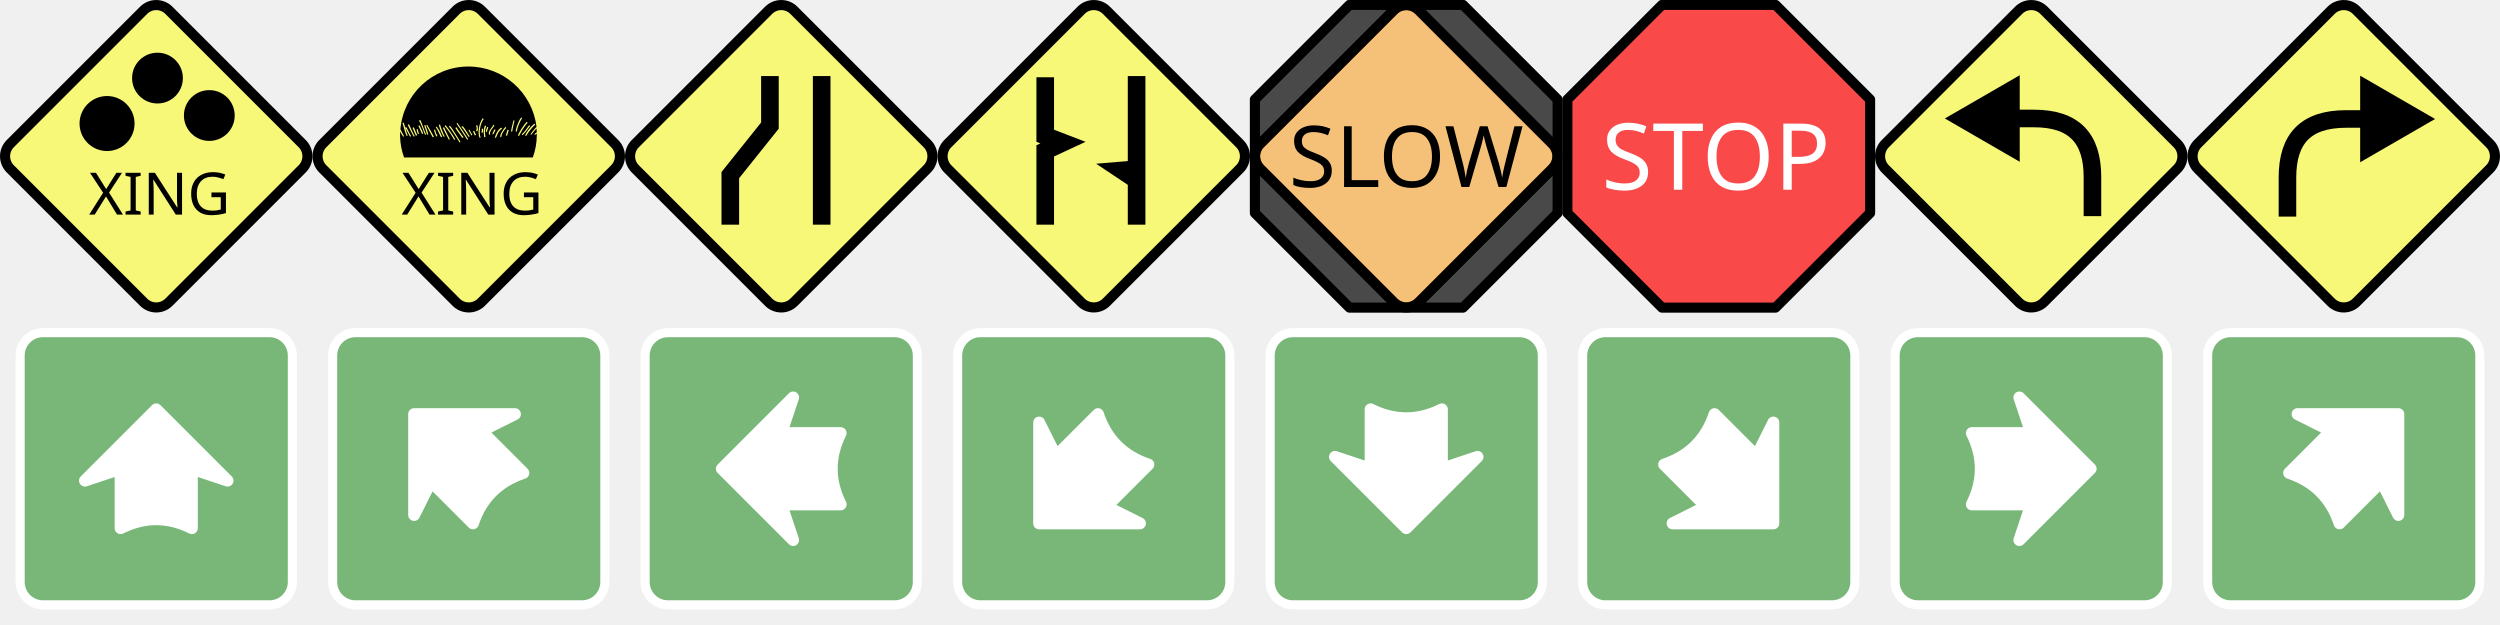
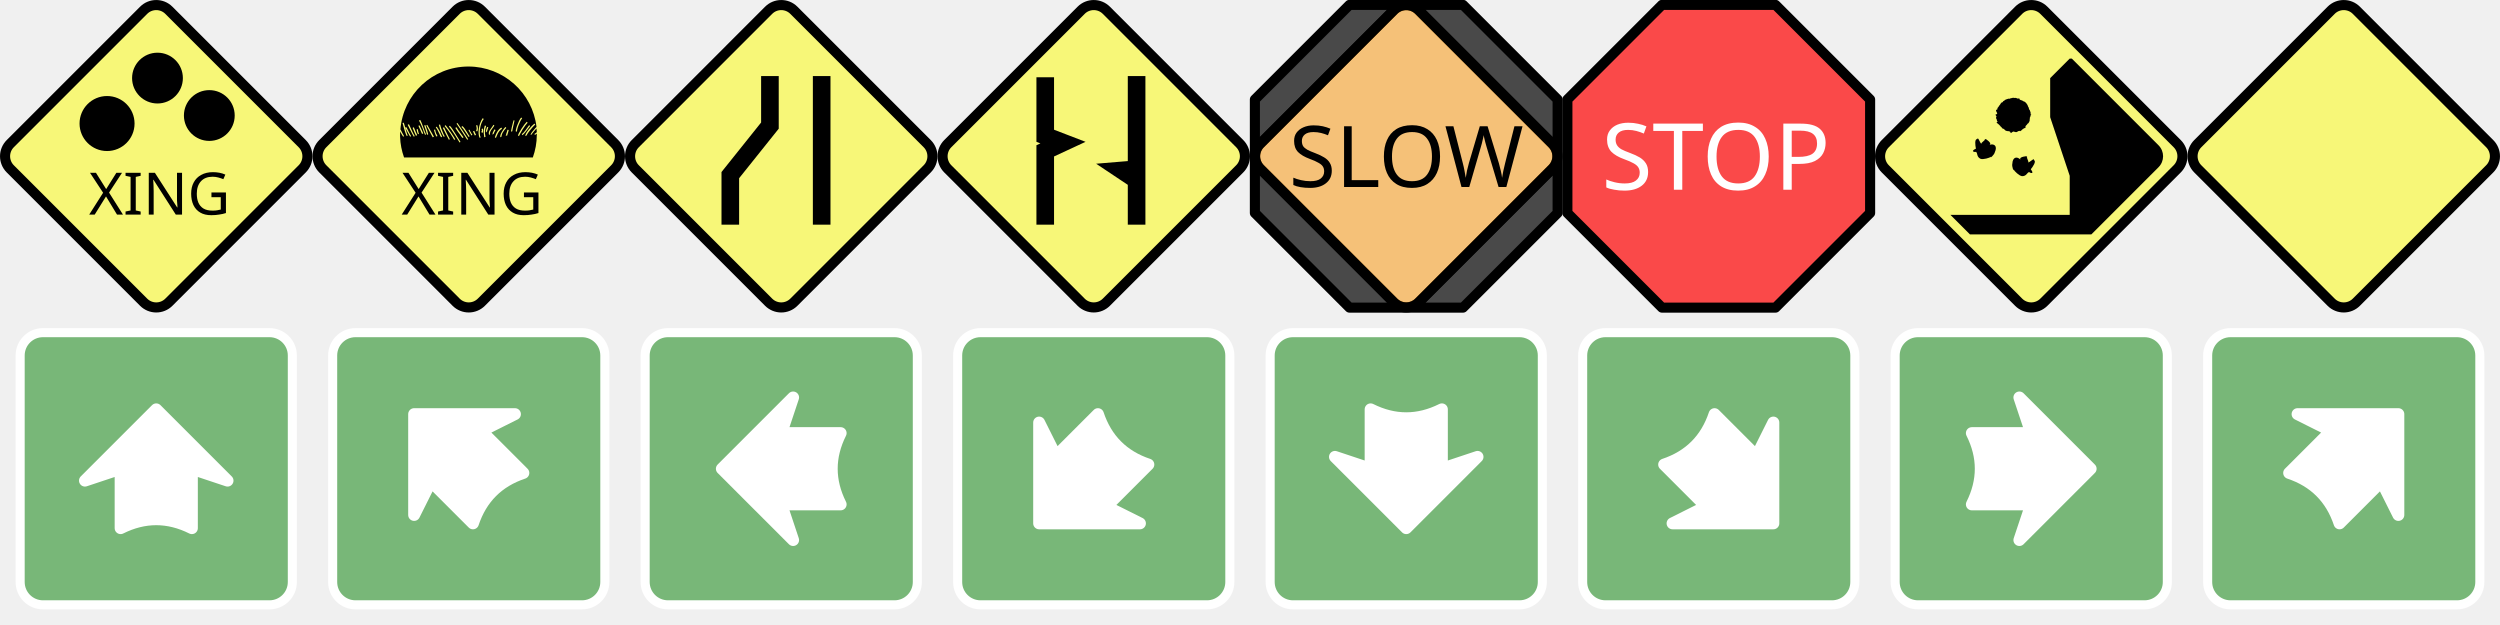
<svg xmlns="http://www.w3.org/2000/svg" width="256" height="64" id="svg3272" version="1.0">
  <defs id="defs3274">
    <marker orient="auto" refY="0" refX="0" id="TriangleOutM" style="overflow:visible">
      <path id="path7391" d="M 5.77,0 L -2.88,5 L -2.88,-5 L 5.77,0 z" style="fill-rule:evenodd;stroke:#000000;stroke-width:1pt;marker-start:none" transform="scale(0.4,0.4)" />
    </marker>
    <marker orient="auto" refY="0" refX="0" id="TriangleOutS" style="overflow:visible">
      <path id="path7394" d="M 5.77,0 L -2.88,5 L -2.88,-5 L 5.77,0 z" style="fill-rule:evenodd;stroke:#000000;stroke-width:1pt;marker-start:none" transform="scale(0.2,0.2)" />
    </marker>
  </defs>
  <g id="layer1">
    <path style="fill:#000000;fill-opacity:0.694;fill-rule:evenodd;stroke:#000000;stroke-width:1.033;stroke-linecap:butt;stroke-linejoin:round;stroke-miterlimit:4;stroke-dasharray:none;stroke-opacity:1;-inkscape-font-specification:Lucida Grande;font-family:Lucida Grande;font-weight:normal;font-style:normal;font-stretch:normal;font-variant:normal;font-size:6px;text-anchor:start;text-align:start;writing-mode:lr;line-height:125%" d="M 138.188,0.5 L 128.5,10.188 L 128.5,21.812 L 138.188,31.5 L 149.812,31.5 L 159.5,21.812 L 159.5,10.188 L 149.812,0.5 L 138.188,0.5 z M 144,0.531 C 144.466,0.531 144.924,0.705 145.281,1.062 L 158.938,14.719 C 159.652,15.433 159.652,16.567 158.938,17.281 L 145.281,30.938 C 144.567,31.652 143.433,31.652 142.719,30.938 L 129.062,17.281 C 128.348,16.567 128.348,15.433 129.062,14.719 L 142.719,1.062 C 143.076,0.705 143.534,0.531 144,0.531 z" id="path4267" />
    <rect style="opacity:1;fill:#ffff00;fill-opacity:0.498;stroke:#000000;stroke-width:1.033;stroke-linecap:round;stroke-linejoin:round;stroke-miterlimit:4;stroke-dasharray:none;stroke-dashoffset:0;stroke-opacity:1;display:inline;-inkscape-font-specification:Lucida Grande;font-family:Lucida Grande;font-weight:normal;font-style:normal;font-stretch:normal;font-variant:normal;font-size:6px;text-anchor:start;text-align:start;writing-mode:lr;line-height:125%" id="sign" width="22.963" height="22.963" x="11.146" y="-11.481" ry="1.824" transform="matrix(0.7071068,0.7071068,-0.7071068,0.7071068,0,0)" />
    <rect transform="matrix(0.7071068,0.7071068,-0.7071068,0.7071068,0,0)" ry="1.824" y="-34.109" x="33.773" height="22.963" width="22.963" id="rect3286" style="opacity:1;fill:#ffff00;fill-opacity:0.498;stroke:#000000;stroke-width:1.033;stroke-linecap:round;stroke-linejoin:round;stroke-miterlimit:4;stroke-dasharray:none;stroke-dashoffset:0;stroke-opacity:1;display:inline;-inkscape-font-specification:Lucida Grande;font-family:Lucida Grande;font-weight:normal;font-style:normal;font-stretch:normal;font-variant:normal;font-size:6px;text-anchor:start;text-align:start;writing-mode:lr;line-height:125%" />
    <rect style="opacity:1;fill:#ffff00;fill-opacity:0.498;stroke:#000000;stroke-width:1.033;stroke-linecap:round;stroke-linejoin:round;stroke-miterlimit:4;stroke-dasharray:none;stroke-dashoffset:0;stroke-opacity:1;display:inline;-inkscape-font-specification:Lucida Grande;font-family:Lucida Grande;font-weight:normal;font-style:normal;font-stretch:normal;font-variant:normal;font-size:6px;text-anchor:start;text-align:start;writing-mode:lr;line-height:125%" id="rect3288" width="22.963" height="22.963" x="56.401" y="-56.736" ry="1.824" transform="matrix(0.7071068,0.7071068,-0.7071068,0.7071068,0,0)" />
    <rect transform="matrix(0.7071068,0.7071068,-0.7071068,0.7071068,0,0)" ry="1.824" y="-79.364" x="79.028" height="22.963" width="22.963" id="rect3290" style="opacity:1;fill:#ffff00;fill-opacity:0.498;stroke:#000000;stroke-width:1.033;stroke-linecap:round;stroke-linejoin:round;stroke-miterlimit:4;stroke-dasharray:none;stroke-dashoffset:0;stroke-opacity:1;display:inline;-inkscape-font-specification:Lucida Grande;font-family:Lucida Grande;font-weight:normal;font-style:normal;font-stretch:normal;font-variant:normal;font-size:6px;text-anchor:start;text-align:start;writing-mode:lr;line-height:125%" />
    <rect style="opacity:1;fill:#fc9300;fill-opacity:0.498;stroke:#000000;stroke-width:1.033;stroke-linecap:round;stroke-linejoin:round;stroke-miterlimit:4;stroke-dasharray:none;stroke-dashoffset:0;stroke-opacity:1;display:inline;-inkscape-font-specification:Lucida Grande;font-family:Lucida Grande;font-weight:normal;font-style:normal;font-stretch:normal;font-variant:normal;font-size:6px;text-anchor:start;text-align:start;writing-mode:lr;line-height:125%" id="rect3292" width="22.963" height="22.963" x="101.656" y="-101.991" ry="1.824" transform="matrix(0.7071068,0.7071068,-0.7071068,0.7071068,0,0)" />
    <rect style="opacity:1;fill:#ffff00;fill-opacity:0.498;stroke:#000000;stroke-width:1.033;stroke-linecap:round;stroke-linejoin:round;stroke-miterlimit:4;stroke-dasharray:none;stroke-dashoffset:0;stroke-opacity:1;display:inline;-inkscape-font-specification:Lucida Grande;font-family:Lucida Grande;font-weight:normal;font-style:normal;font-stretch:normal;font-variant:normal;font-size:6px;text-anchor:start;text-align:start;writing-mode:lr;line-height:125%" id="rect3296" width="22.963" height="22.963" x="146.911" y="-147.246" ry="1.824" transform="matrix(0.7071068,0.7071068,-0.7071068,0.7071068,0,0)" />
    <rect transform="matrix(0.7071068,0.7071068,-0.7071068,0.7071068,0,0)" ry="1.824" y="-169.873" x="169.538" height="22.963" width="22.963" id="rect3298" style="opacity:1;fill:#ffff00;fill-opacity:0.498;stroke:#000000;stroke-width:1.033;stroke-linecap:round;stroke-linejoin:round;stroke-miterlimit:4;stroke-dasharray:none;stroke-dashoffset:0;stroke-opacity:1;display:inline;-inkscape-font-specification:Lucida Grande;font-family:Lucida Grande;font-weight:normal;font-style:normal;font-stretch:normal;font-variant:normal;font-size:6px;text-anchor:start;text-align:start;writing-mode:lr;line-height:125%" />
    <path style="fill:#000000;fill-opacity:1;stroke:none;stroke-width:0.3;stroke-linecap:round;stroke-linejoin:round;stroke-miterlimit:3.3;stroke-dasharray:none;stroke-opacity:1;-inkscape-font-specification:Lucida Grande;font-family:Lucida Grande;font-weight:normal;font-style:normal;font-stretch:normal;font-variant:normal;font-size:6px;text-anchor:start;text-align:start;writing-mode:lr;line-height:125%" id="path3300" d="M 23.235,-6.825 A 2.816,2.816 0 1 1 17.602,-6.825 A 2.816,2.816 0 1 1 23.235,-6.825 z" transform="translate(-9.456493,19.47473)" />
    <path transform="matrix(0.9233119,0,0,0.9233119,-2.726943,14.29794)" d="M 23.235,-6.825 A 2.816,2.816 0 1 1 17.602,-6.825 A 2.816,2.816 0 1 1 23.235,-6.825 z" id="path4072" style="fill:#000000;fill-opacity:1;stroke:none;stroke-width:0.3;stroke-linecap:round;stroke-linejoin:round;stroke-miterlimit:3.3;stroke-dasharray:none;stroke-opacity:1;-inkscape-font-specification:Lucida Grande;font-family:Lucida Grande;font-weight:normal;font-style:normal;font-stretch:normal;font-variant:normal;font-size:6.498px;text-anchor:start;text-align:start;writing-mode:lr;line-height:125%" />
    <path transform="matrix(0.923312,0,0,0.923312,2.58075,18.13066)" d="M 23.235,-6.825 A 2.816,2.816 0 1 1 17.602,-6.825 A 2.816,2.816 0 1 1 23.235,-6.825 z" id="path4076" style="fill:#000000;fill-opacity:1;stroke:none;stroke-width:0.3;stroke-linecap:round;stroke-linejoin:round;stroke-miterlimit:3.3;stroke-dasharray:none;stroke-opacity:1;-inkscape-font-specification:Lucida Grande;font-family:Lucida Grande;font-weight:normal;font-style:normal;font-stretch:normal;font-variant:normal;font-size:6.498px;text-anchor:start;text-align:start;writing-mode:lr;line-height:125%" />
    <text xml:space="preserve" style="font-size:6px;font-style:normal;font-variant:normal;font-weight:normal;font-stretch:normal;text-align:start;line-height:125%;writing-mode:lr-tb;text-anchor:start;fill:#000000;fill-opacity:1;stroke:none;stroke-width:1px;stroke-linecap:butt;stroke-linejoin:miter;stroke-opacity:1;font-family:Lucida Grande;-inkscape-font-specification:Lucida Grande" x="9.105" y="21.971" id="text4078">
      <tspan id="tspan4080" x="9.105" y="21.971">XING</tspan>
    </text>
    <text id="text4082" y="21.971" x="41.105" style="font-size:6px;font-style:normal;font-variant:normal;font-weight:normal;font-stretch:normal;text-align:start;line-height:125%;writing-mode:lr-tb;text-anchor:start;fill:#000000;fill-opacity:1;stroke:none;stroke-width:1px;stroke-linecap:butt;stroke-linejoin:miter;stroke-opacity:1;font-family:Lucida Grande;-inkscape-font-specification:Lucida Grande" xml:space="preserve">
      <tspan y="21.971" x="41.105" id="tspan4084">XING</tspan>
    </text>
    <path id="path4180" style="fill:none;fill-rule:evenodd;stroke:#000000;stroke-width:1.804;stroke-linecap:butt;stroke-linejoin:miter;stroke-miterlimit:4;stroke-dasharray:none;stroke-opacity:1;-inkscape-font-specification:Lucida Grande;font-family:Lucida Grande;font-weight:normal;font-style:normal;font-stretch:normal;font-variant:normal;font-size:6px;text-anchor:start;text-align:start;writing-mode:lr;line-height:125%" d="M 74.783,23.005 L 74.783,17.933 L 78.84,12.861 L 78.84,7.789 M 84.139,23.005 L 84.139,7.789" />
    <path d="M 107.032,23.005 L 107.032,15.446 L 108.85,14.602 L 107.032,13.903 L 107.032,7.914 M 116.388,23.005 L 116.388,18.444 L 114.895,17.449 L 116.388,17.325 L 116.388,7.789" style="fill:none;fill-rule:evenodd;stroke:#000000;stroke-width:1.804;stroke-linecap:butt;stroke-linejoin:miter;stroke-miterlimit:4;stroke-dasharray:none;stroke-opacity:1;-inkscape-font-specification:Lucida Grande;font-family:Lucida Grande;font-weight:normal;font-style:normal;font-stretch:normal;font-variant:normal;font-size:6px;text-anchor:start;text-align:start;writing-mode:lr;line-height:125%" id="path4191" />
    <path style="fill:#000000;fill-opacity:1;stroke:none;stroke-width:0.7;stroke-linecap:round;stroke-linejoin:round;stroke-miterlimit:4;stroke-dasharray:none;stroke-opacity:1;-inkscape-font-specification:Lucida Grande;font-family:Lucida Grande;font-weight:normal;font-style:normal;font-stretch:normal;font-variant:normal;font-size:6px;text-anchor:start;text-align:start;writing-mode:lr;line-height:125%" d="M 47.969 6.812 C 44.283 6.812 41.272 9.664 41 13.281 L 41.031 13.281 C 41.144 13.507 41.245 13.721 41.375 13.938 L 41.281 14 C 41.178 13.827 41.063 13.651 40.969 13.469 C 40.963 13.583 40.969 13.697 40.969 13.812 C 40.969 13.877 40.967 13.936 40.969 14 C 40.99 14.745 41.138 15.454 41.375 16.125 L 54.562 16.125 C 54.82 15.396 54.969 14.629 54.969 13.812 C 54.969 13.771 54.969 13.729 54.969 13.688 C 54.937 13.712 54.9 13.732 54.875 13.75 C 54.83 13.782 54.808 13.82 54.75 13.812 L 54.75 13.688 C 54.758 13.689 54.78 13.679 54.812 13.656 C 54.845 13.633 54.898 13.605 54.938 13.562 C 54.947 13.552 54.959 13.543 54.969 13.531 C 54.964 13.406 54.949 13.28 54.938 13.156 C 54.925 13.169 54.918 13.174 54.906 13.188 C 54.772 13.332 54.647 13.484 54.562 13.594 C 54.52 13.649 54.487 13.685 54.469 13.719 C 54.464 13.727 54.471 13.744 54.469 13.75 L 54.344 13.812 C 54.326 13.783 54.338 13.772 54.344 13.75 C 54.349 13.728 54.363 13.71 54.375 13.688 C 54.399 13.643 54.424 13.589 54.469 13.531 C 54.558 13.415 54.677 13.271 54.812 13.125 C 54.861 13.073 54.889 13.052 54.938 13 C 54.536 9.516 51.56 6.813 47.969 6.812 z M 53.375 12.031 L 53.469 12.125 C 53.359 12.235 53.207 12.547 53.094 12.844 C 53.037 12.992 52.995 13.137 52.969 13.25 C 52.955 13.307 52.94 13.371 52.938 13.406 C 52.935 13.442 52.942 13.446 52.938 13.438 L 52.844 13.5 C 52.819 13.459 52.809 13.421 52.812 13.375 C 52.816 13.329 52.83 13.279 52.844 13.219 C 52.872 13.097 52.911 12.965 52.969 12.812 C 53.085 12.507 53.228 12.178 53.375 12.031 z M 49.438 12.094 L 49.531 12.188 C 49.327 12.46 49.206 12.828 49.156 13.188 C 49.107 13.547 49.122 13.901 49.219 14.062 L 49.125 14.125 C 48.998 13.913 48.98 13.565 49.031 13.188 C 49.083 12.81 49.214 12.391 49.438 12.094 z M 43.031 12.281 C 43.16 12.507 43.269 12.839 43.375 13.125 C 43.481 13.411 43.575 13.667 43.625 13.75 L 43.531 13.812 C 43.461 13.696 43.387 13.441 43.281 13.156 C 43.176 12.872 43.027 12.555 42.906 12.344 L 43.031 12.281 z M 52.594 12.312 L 52.688 12.344 C 52.642 12.525 52.582 12.791 52.531 13.031 C 52.506 13.151 52.484 13.264 52.469 13.344 C 52.461 13.384 52.472 13.415 52.469 13.438 C 52.467 13.434 52.437 13.437 52.438 13.438 L 52.344 13.5 C 52.344 13.499 52.344 13.472 52.344 13.469 C 52.345 13.46 52.342 13.45 52.344 13.438 C 52.348 13.413 52.336 13.384 52.344 13.344 C 52.359 13.262 52.381 13.152 52.406 13.031 C 52.457 12.79 52.548 12.497 52.594 12.312 z M 53.938 12.469 L 54.031 12.562 C 53.916 12.678 53.688 12.979 53.5 13.281 C 53.406 13.432 53.305 13.606 53.25 13.719 C 53.222 13.775 53.198 13.81 53.188 13.844 C 53.182 13.861 53.188 13.868 53.188 13.875 L 53.062 13.938 C 53.047 13.911 53.06 13.895 53.062 13.875 C 53.065 13.855 53.055 13.835 53.062 13.812 C 53.077 13.768 53.096 13.716 53.125 13.656 C 53.184 13.537 53.28 13.372 53.375 13.219 C 53.566 12.912 53.8 12.606 53.938 12.469 z M 41.344 12.562 C 41.386 12.711 41.448 12.882 41.5 13.062 L 41.625 13.031 C 41.75 13.323 42.004 13.762 42.094 13.938 L 42 14 C 41.919 13.841 41.633 13.372 41.5 13.062 C 41.526 13.151 41.537 13.228 41.562 13.312 C 41.641 13.57 41.713 13.813 41.75 13.875 L 41.656 13.938 C 41.596 13.837 41.516 13.635 41.438 13.375 C 41.359 13.115 41.282 12.815 41.219 12.594 L 41.344 12.562 z M 46.844 12.594 C 47.201 13.094 47.729 13.903 47.938 14.25 L 47.844 14.312 C 47.64 13.973 47.104 13.153 46.75 12.656 L 46.844 12.594 z M 54.719 12.656 L 54.812 12.75 C 54.698 12.842 54.453 13.114 54.25 13.375 C 54.148 13.506 54.06 13.619 54 13.719 C 53.97 13.769 53.949 13.814 53.938 13.844 C 53.926 13.874 53.919 13.896 53.906 13.875 L 53.812 13.938 C 53.782 13.887 53.797 13.855 53.812 13.812 C 53.828 13.77 53.843 13.71 53.875 13.656 C 53.94 13.549 54.021 13.414 54.125 13.281 C 54.332 13.015 54.579 12.768 54.719 12.656 z M 41.875 12.719 C 42.079 13.127 42.239 13.555 42.469 13.938 L 42.375 14 C 42.139 13.606 41.951 13.184 41.75 12.781 L 41.875 12.719 z M 45.062 12.75 C 45.105 12.963 45.212 13.238 45.312 13.469 C 45.363 13.584 45.393 13.701 45.438 13.781 C 45.482 13.861 45.522 13.93 45.531 13.938 L 45.469 14.031 C 45.421 13.994 45.391 13.929 45.344 13.844 C 45.296 13.759 45.239 13.65 45.188 13.531 C 45.085 13.294 44.983 13.009 44.938 12.781 L 45.062 12.75 z M 43.75 12.781 C 43.966 13.16 44.356 13.864 44.438 14 L 44.312 14.062 C 44.22 13.908 43.87 13.218 43.656 12.844 L 43.75 12.781 z M 50.531 12.781 L 50.625 12.844 C 50.539 13.015 50.387 13.184 50.281 13.344 C 50.229 13.424 50.204 13.494 50.188 13.562 C 50.171 13.631 50.151 13.689 50.188 13.75 L 50.094 13.812 C 50.04 13.722 50.041 13.624 50.062 13.531 C 50.084 13.439 50.131 13.367 50.188 13.281 C 50.301 13.109 50.459 12.926 50.531 12.781 z M 43.562 12.812 C 43.602 12.969 43.684 13.181 43.75 13.375 C 43.783 13.472 43.794 13.552 43.812 13.625 C 43.822 13.662 43.841 13.689 43.844 13.719 C 43.846 13.748 43.836 13.778 43.812 13.812 L 43.719 13.75 C 43.717 13.732 43.696 13.689 43.688 13.656 C 43.671 13.591 43.658 13.502 43.625 13.406 C 43.56 13.215 43.48 13.013 43.438 12.844 L 43.562 12.812 z M 45.625 12.812 C 45.8 13.025 46.026 13.342 46.219 13.625 C 46.412 13.908 46.572 14.176 46.625 14.281 L 46.5 14.312 C 46.457 14.228 46.317 13.969 46.125 13.688 C 45.933 13.406 45.701 13.113 45.531 12.906 L 45.625 12.812 z M 48.875 12.812 C 48.916 12.936 48.942 13.074 48.938 13.188 C 48.933 13.301 48.918 13.405 48.844 13.469 L 48.75 13.375 C 48.78 13.349 48.809 13.251 48.812 13.156 C 48.816 13.061 48.787 12.953 48.75 12.844 L 48.875 12.812 z M 54.188 12.812 L 54.281 12.906 C 54.155 13.064 54.012 13.259 53.875 13.438 C 53.738 13.616 53.607 13.776 53.469 13.844 L 53.438 13.719 C 53.529 13.674 53.647 13.55 53.781 13.375 C 53.915 13.2 54.057 12.976 54.188 12.812 z M 42.969 12.844 L 43.344 13.656 L 43.219 13.719 L 42.844 12.875 L 42.969 12.844 z M 49.656 12.844 L 49.781 12.906 C 49.711 13.082 49.663 13.313 49.656 13.531 C 49.653 13.641 49.678 13.762 49.688 13.844 C 49.697 13.925 49.708 13.982 49.719 14 L 49.594 14.062 C 49.562 14.009 49.573 13.934 49.562 13.844 C 49.552 13.754 49.528 13.646 49.531 13.531 C 49.539 13.302 49.577 13.043 49.656 12.844 z M 46.062 12.875 C 46.256 13.069 46.477 13.445 46.688 13.781 C 46.898 14.118 47.088 14.418 47.156 14.531 L 47.062 14.594 C 46.992 14.476 46.803 14.178 46.594 13.844 C 46.385 13.51 46.144 13.144 45.969 12.969 L 46.062 12.875 z M 47.344 12.906 C 47.515 13.049 47.647 13.259 47.781 13.469 C 47.848 13.574 47.916 13.699 47.969 13.781 C 48.021 13.863 48.068 13.912 48.094 13.938 L 48 14.031 C 47.956 13.988 47.929 13.928 47.875 13.844 C 47.821 13.76 47.754 13.666 47.688 13.562 C 47.555 13.355 47.398 13.124 47.25 13 L 47.344 12.906 z M 44.719 12.969 C 44.848 13.141 44.989 13.378 45.094 13.594 C 45.146 13.701 45.186 13.802 45.219 13.875 C 45.235 13.911 45.24 13.947 45.25 13.969 C 45.255 13.979 45.278 13.994 45.281 14 L 45.156 14.062 C 45.151 14.053 45.159 14.038 45.156 14.031 C 45.146 14.009 45.11 13.974 45.094 13.938 C 45.061 13.865 45.02 13.762 44.969 13.656 C 44.866 13.444 44.743 13.189 44.625 13.031 L 44.719 12.969 z M 49.875 13 L 50 13.031 C 49.965 13.118 49.93 13.242 49.906 13.344 C 49.894 13.395 49.879 13.438 49.875 13.469 C 49.871 13.466 49.844 13.469 49.844 13.469 L 49.781 13.562 C 49.781 13.561 49.752 13.537 49.75 13.531 C 49.747 13.52 49.75 13.508 49.75 13.5 C 49.749 13.483 49.748 13.488 49.75 13.469 C 49.755 13.43 49.769 13.366 49.781 13.312 C 49.807 13.205 49.836 13.097 49.875 13 z M 51.75 13 L 51.844 13.094 C 51.744 13.193 51.573 13.403 51.469 13.594 C 51.417 13.689 51.397 13.769 51.375 13.844 C 51.353 13.919 51.338 13.99 51.344 14 L 51.25 14.062 C 51.208 13.992 51.224 13.901 51.25 13.812 C 51.276 13.724 51.32 13.632 51.375 13.531 C 51.485 13.33 51.634 13.116 51.75 13 z M 42.375 13.031 C 42.467 13.286 42.668 13.728 42.719 13.844 L 42.594 13.906 C 42.545 13.794 42.346 13.359 42.25 13.094 L 42.375 13.031 z M 45.469 13.031 C 45.664 13.422 45.946 14.055 46.062 14.25 L 45.969 14.312 C 45.839 14.096 45.537 13.481 45.344 13.094 L 45.469 13.031 z M 46.75 13.031 C 46.833 13.196 46.977 13.399 47.125 13.594 C 47.273 13.788 47.415 13.973 47.469 14.062 L 47.344 14.125 C 47.305 14.06 47.181 13.884 47.031 13.688 C 46.881 13.491 46.716 13.276 46.625 13.094 L 46.75 13.031 z M 51.344 13.062 L 51.406 13.188 C 51.232 13.275 51.072 13.482 50.969 13.688 C 50.917 13.79 50.867 13.894 50.844 13.969 C 50.832 14.006 50.816 14.041 50.812 14.062 L 50.688 14.125 C 50.673 14.101 50.687 14.076 50.688 14.062 C 50.688 14.049 50.685 14.046 50.688 14.031 C 50.693 14.001 50.706 13.979 50.719 13.938 C 50.745 13.855 50.789 13.734 50.844 13.625 C 50.954 13.407 51.124 13.172 51.344 13.062 z M 49.438 13.156 C 49.529 13.339 49.478 13.537 49.375 13.625 L 49.281 13.5 C 49.334 13.455 49.385 13.364 49.312 13.219 L 49.438 13.156 z M 42.781 13.219 C 42.825 13.393 42.833 13.565 42.906 13.688 L 42.812 13.75 C 42.714 13.586 42.694 13.4 42.656 13.25 L 42.781 13.219 z M 50.625 13.25 L 50.75 13.312 C 50.7 13.413 50.629 13.508 50.594 13.594 C 50.576 13.637 50.57 13.695 50.562 13.719 C 50.563 13.72 50.531 13.687 50.531 13.688 L 50.469 13.781 C 50.468 13.781 50.438 13.782 50.438 13.781 C 50.437 13.781 50.439 13.754 50.438 13.75 C 50.436 13.738 50.437 13.726 50.438 13.719 C 50.439 13.703 50.433 13.704 50.438 13.688 C 50.447 13.655 50.45 13.608 50.469 13.562 C 50.506 13.472 50.574 13.353 50.625 13.25 z M 44.438 13.281 L 44.562 13.281 C 44.588 13.408 44.608 13.536 44.656 13.656 C 44.68 13.716 44.727 13.776 44.75 13.812 C 44.773 13.849 44.784 13.876 44.781 13.875 L 44.75 14 C 44.697 13.982 44.655 13.922 44.625 13.875 C 44.595 13.828 44.589 13.783 44.562 13.719 C 44.51 13.589 44.464 13.416 44.438 13.281 z M 48.062 13.281 C 48.217 13.59 48.354 13.777 48.375 13.812 L 48.281 13.875 C 48.267 13.852 48.126 13.626 47.969 13.312 L 48.062 13.281 z M 51.969 13.281 L 52.094 13.312 C 52.061 13.477 52.007 13.637 51.969 13.75 C 51.95 13.807 51.95 13.842 51.938 13.875 C 51.934 13.883 51.909 13.869 51.906 13.875 L 51.781 13.906 C 51.781 13.906 51.781 13.875 51.781 13.875 C 51.785 13.867 51.807 13.859 51.812 13.844 C 51.824 13.812 51.825 13.743 51.844 13.688 C 51.881 13.577 51.937 13.438 51.969 13.281 z M 48.562 13.406 C 48.626 13.553 48.676 13.69 48.75 13.812 L 48.625 13.875 C 48.54 13.733 48.496 13.574 48.438 13.438 L 48.562 13.406 z " id="path4243" />
    <text xml:space="preserve" style="font-size:6px;font-style:normal;font-weight:normal;fill:#000000;fill-opacity:1;stroke:none;stroke-width:1px;stroke-linecap:butt;stroke-linejoin:miter;stroke-opacity:1;font-family:Lucida Grande;-inkscape-font-specification:Lucida Grande;font-stretch:normal;font-variant:normal;text-anchor:start;text-align:start;writing-mode:lr;line-height:125%" x="126.207" y="58.465" id="text4272">
      <tspan id="tspan4274" x="126.207" y="58.465" />
    </text>
    <text xml:space="preserve" style="font-size:8.72px;font-style:normal;font-variant:normal;font-weight:normal;font-stretch:normal;text-align:start;line-height:125%;writing-mode:lr-tb;text-anchor:start;fill:#000000;fill-opacity:1;stroke:none;stroke-width:1px;stroke-linecap:butt;stroke-linejoin:miter;stroke-opacity:1;font-family:Lucida Grande;-inkscape-font-specification:Lucida Grande" x="132" y="19.151" id="text4276">
      <tspan id="tspan4278" x="132" y="19.151">SLOW</tspan>
    </text>
    <path id="path4280" d="M 170.188,0.5 L 160.5,10.188 L 160.5,21.812 L 170.188,31.5 L 181.812,31.5 L 191.5,21.812 L 191.5,10.188 L 181.812,0.5 L 170.188,0.5 z" style="fill:#ff0000;fill-opacity:0.694;fill-rule:evenodd;stroke:#000000;stroke-width:1.033;stroke-linecap:butt;stroke-linejoin:round;stroke-miterlimit:4;stroke-dasharray:none;stroke-opacity:1;-inkscape-font-specification:Lucida Grande;font-family:Lucida Grande;font-weight:normal;font-style:normal;font-stretch:normal;font-variant:normal;font-size:6px;text-anchor:start;text-align:start;writing-mode:lr;line-height:125%" />
    <text id="text4282" y="19.426" x="164" style="font-size:9.481px;font-style:normal;font-variant:normal;font-weight:normal;font-stretch:normal;text-align:start;line-height:125%;writing-mode:lr-tb;text-anchor:start;fill:#ffffff;fill-opacity:1;stroke:none;stroke-width:1px;stroke-linecap:butt;stroke-linejoin:miter;stroke-opacity:1;font-family:Lucida Grande;-inkscape-font-specification:Lucida Grande" xml:space="preserve">
      <tspan y="19.426" x="164" id="tspan4284">STOP</tspan>
    </text>
    <text xml:space="preserve" style="font-size:6px;font-style:normal;font-variant:normal;font-weight:normal;font-stretch:normal;text-align:start;line-height:125%;writing-mode:lr;text-anchor:start;fill:#000000;fill-opacity:1;stroke:none;stroke-width:1px;stroke-linecap:butt;stroke-linejoin:miter;stroke-opacity:1;font-family:Lucida Grande;-inkscape-font-specification:Lucida Grande" x="41.759" y="76.685" id="text4316">
      <tspan id="tspan4318" x="41.759" y="76.685" />
    </text>
-     <path style="fill:none;fill-rule:evenodd;stroke:#000000;stroke-width:1.8;stroke-linecap:butt;stroke-linejoin:miter;marker-end:url(#TriangleOutM);stroke-miterlimit:4;stroke-dasharray:none;stroke-opacity:1;-inkscape-font-specification:Lucida Grande;font-family:Lucida Grande;font-weight:normal;font-style:normal;font-stretch:normal;font-variant:normal;font-size:6px;text-anchor:start;text-align:start;writing-mode:lr;line-height:125%" d="M 214.266,22.133 L 214.266,18.133 C 214.266,14.143 212.389,12.133 208.266,12.133 L 204.266,12.133" id="path7240" />
-     <path id="path9060" d="M 234.235,22.183 L 234.235,18.183 C 234.235,14.193 236.112,12.183 240.235,12.183 L 244.235,12.183" style="fill:none;fill-rule:evenodd;stroke:#000000;stroke-width:1.8;stroke-linecap:butt;stroke-linejoin:miter;marker-end:url(#TriangleOutM);stroke-miterlimit:4;stroke-dasharray:none;stroke-opacity:1;-inkscape-font-specification:Lucida Grande;font-family:Lucida Grande;font-weight:normal;font-style:normal;font-stretch:normal;font-variant:normal;font-size:6px;text-anchor:start;text-align:start;writing-mode:lr;line-height:125%" />
    <rect style="font-size:6px;font-style:normal;font-variant:normal;font-weight:normal;font-stretch:normal;text-align:start;line-height:125%;writing-mode:lr-tb;text-anchor:start;fill:#008000;fill-opacity:0.498;fill-rule:evenodd;stroke:#ffffff;stroke-width:0.929;stroke-linecap:round;stroke-miterlimit:4;stroke-dasharray:none;stroke-opacity:0.996;font-family:Lucida Grande;-inkscape-font-specification:Lucida Grande" id="rect8561" width="27.871" height="27.871" x="2.064" y="34.064" ry="2.336" />
    <path style="font-size:6px;font-style:normal;font-variant:normal;font-weight:normal;font-stretch:normal;text-align:start;line-height:125%;writing-mode:lr-tb;text-anchor:start;fill:#ffffff;fill-opacity:1;fill-rule:evenodd;stroke:#ffffff;stroke-width:1.217;stroke-linecap:round;stroke-linejoin:round;stroke-miterlimit:4;stroke-dasharray:none;stroke-opacity:1;font-family:Lucida Grande;-inkscape-font-specification:Lucida Grande" d="M 12.35,48 L 12.35,54.084 C 14.783,52.867 17.217,52.867 19.65,54.084 L 19.65,48 L 23.301,49.217 L 16,41.916 L 8.699,49.217 L 12.35,48 z" id="path9084" />
    <rect ry="2.336" y="34.064" x="34.064" height="27.871" width="27.871" id="rect9090" style="font-size:6px;font-style:normal;font-variant:normal;font-weight:normal;font-stretch:normal;text-align:start;line-height:125%;writing-mode:lr-tb;text-anchor:start;fill:#008000;fill-opacity:0.498;fill-rule:evenodd;stroke:#ffffff;stroke-width:0.929;stroke-linecap:round;stroke-miterlimit:4;stroke-dasharray:none;stroke-opacity:0.996;font-family:Lucida Grande;-inkscape-font-specification:Lucida Grande" />
    <rect style="font-size:6px;font-style:normal;font-variant:normal;font-weight:normal;font-stretch:normal;text-align:start;line-height:125%;writing-mode:lr-tb;text-anchor:start;fill:#008000;fill-opacity:0.498;fill-rule:evenodd;stroke:#ffffff;stroke-width:0.929;stroke-linecap:round;stroke-miterlimit:4;stroke-dasharray:none;stroke-opacity:0.996;font-family:Lucida Grande;-inkscape-font-specification:Lucida Grande" id="rect9098" width="27.871" height="27.871" x="66.064" y="34.064" ry="2.336" />
    <rect ry="2.336" y="34.064" x="98.064" height="27.871" width="27.871" id="rect9106" style="font-size:6px;font-style:normal;font-variant:normal;font-weight:normal;font-stretch:normal;text-align:start;line-height:125%;writing-mode:lr-tb;text-anchor:start;fill:#008000;fill-opacity:0.498;fill-rule:evenodd;stroke:#ffffff;stroke-width:0.929;stroke-linecap:round;stroke-miterlimit:4;stroke-dasharray:none;stroke-opacity:0.996;font-family:Lucida Grande;-inkscape-font-specification:Lucida Grande" />
    <rect ry="2.336" y="34.064" x="130.064" height="27.871" width="27.871" id="rect9114" style="font-size:6px;font-style:normal;font-variant:normal;font-weight:normal;font-stretch:normal;text-align:start;line-height:125%;writing-mode:lr-tb;text-anchor:start;fill:#008000;fill-opacity:0.498;fill-rule:evenodd;stroke:#ffffff;stroke-width:0.929;stroke-linecap:round;stroke-miterlimit:4;stroke-dasharray:none;stroke-opacity:0.996;font-family:Lucida Grande;-inkscape-font-specification:Lucida Grande" />
    <rect style="font-size:6px;font-style:normal;font-variant:normal;font-weight:normal;font-stretch:normal;text-align:start;line-height:125%;writing-mode:lr-tb;text-anchor:start;fill:#008000;fill-opacity:0.498;fill-rule:evenodd;stroke:#ffffff;stroke-width:0.929;stroke-linecap:round;stroke-miterlimit:4;stroke-dasharray:none;stroke-opacity:0.996;font-family:Lucida Grande;-inkscape-font-specification:Lucida Grande" id="rect9446" width="27.871" height="27.871" x="162.064" y="34.064" ry="2.336" />
    <rect ry="2.336" y="34.064" x="194.064" height="27.871" width="27.871" id="rect9454" style="font-size:6px;font-style:normal;font-variant:normal;font-weight:normal;font-stretch:normal;text-align:start;line-height:125%;writing-mode:lr-tb;text-anchor:start;fill:#008000;fill-opacity:0.498;fill-rule:evenodd;stroke:#ffffff;stroke-width:0.929;stroke-linecap:round;stroke-miterlimit:4;stroke-dasharray:none;stroke-opacity:0.996;font-family:Lucida Grande;-inkscape-font-specification:Lucida Grande" />
    <rect style="font-size:6px;font-style:normal;font-variant:normal;font-weight:normal;font-stretch:normal;text-align:start;line-height:125%;writing-mode:lr-tb;text-anchor:start;fill:#008000;fill-opacity:0.498;fill-rule:evenodd;stroke:#ffffff;stroke-width:0.929;stroke-linecap:round;stroke-miterlimit:4;stroke-dasharray:none;stroke-opacity:0.996;font-family:Lucida Grande;-inkscape-font-specification:Lucida Grande" id="rect9462" width="27.871" height="27.871" x="226.064" y="34.064" ry="2.336" />
    <path id="path13025" d="M 44.128,49.291 L 48.43,53.593 C 49.291,51.011 51.011,49.291 53.593,48.43 L 49.291,44.128 L 52.732,42.407 L 42.407,42.407 L 42.407,52.732 L 44.128,49.291 z" style="font-size:6px;font-style:normal;font-variant:normal;font-weight:normal;font-stretch:normal;text-align:start;line-height:125%;writing-mode:lr-tb;text-anchor:start;fill:#ffffff;fill-opacity:1;fill-rule:evenodd;stroke:#ffffff;stroke-width:1.217;stroke-linecap:round;stroke-linejoin:round;stroke-miterlimit:4;stroke-dasharray:none;stroke-opacity:1;font-family:Lucida Grande;-inkscape-font-specification:Lucida Grande" />
    <path id="path13027" d="M 80,51.65 L 86.084,51.65 C 84.867,49.217 84.867,46.783 86.084,44.35 L 80,44.35 L 81.217,40.699 L 73.916,48 L 81.217,55.301 L 80,51.65 z" style="font-size:6px;font-style:normal;font-variant:normal;font-weight:normal;font-stretch:normal;text-align:start;line-height:125%;writing-mode:lr-tb;text-anchor:start;fill:#ffffff;fill-opacity:1;fill-rule:evenodd;stroke:#ffffff;stroke-width:1.217;stroke-linecap:round;stroke-linejoin:round;stroke-miterlimit:4;stroke-dasharray:none;stroke-opacity:1;font-family:Lucida Grande;-inkscape-font-specification:Lucida Grande" />
    <path style="font-size:6px;font-style:normal;font-variant:normal;font-weight:normal;font-stretch:normal;text-align:start;line-height:125%;writing-mode:lr-tb;text-anchor:start;fill:#ffffff;fill-opacity:1;fill-rule:evenodd;stroke:#ffffff;stroke-width:1.217;stroke-linecap:round;stroke-linejoin:round;stroke-miterlimit:4;stroke-dasharray:none;stroke-opacity:1;font-family:Lucida Grande;-inkscape-font-specification:Lucida Grande" d="M 113.291,51.872 L 117.593,47.57 C 115.011,46.709 113.291,44.989 112.43,42.407 L 108.128,46.709 L 106.407,43.268 L 106.407,53.593 L 116.732,53.593 L 113.291,51.872 z" id="path13029" />
    <rect style="fill:#002255;fill-opacity:1;fill-rule:evenodd;stroke:none;stroke-width:2;stroke-linecap:round;stroke-linejoin:round;stroke-miterlimit:4;stroke-dasharray:none;stroke-opacity:0.996" id="rect13031" width="0" height="2" x="122" y="82" ry="0" />
    <path id="path13041" d="M 147.65,48 L 147.65,41.916 C 145.217,43.133 142.783,43.133 140.35,41.916 L 140.35,48 L 136.699,46.783 L 144,54.084 L 151.301,46.783 L 147.65,48 z" style="font-size:6px;font-style:normal;font-variant:normal;font-weight:normal;font-stretch:normal;text-align:start;line-height:125%;writing-mode:lr-tb;text-anchor:start;fill:#ffffff;fill-opacity:1;fill-rule:evenodd;stroke:#ffffff;stroke-width:1.217;stroke-linecap:round;stroke-linejoin:round;stroke-miterlimit:4;stroke-dasharray:none;stroke-opacity:1;font-family:Lucida Grande;-inkscape-font-specification:Lucida Grande" />
    <path style="font-size:6px;font-style:normal;font-variant:normal;font-weight:normal;font-stretch:normal;text-align:start;line-height:125%;writing-mode:lr-tb;text-anchor:start;fill:#ffffff;fill-opacity:1;fill-rule:evenodd;stroke:#ffffff;stroke-width:1.217;stroke-linecap:round;stroke-linejoin:round;stroke-miterlimit:4;stroke-dasharray:none;stroke-opacity:1;font-family:Lucida Grande;-inkscape-font-specification:Lucida Grande" d="M 179.872,46.709 L 175.57,42.407 C 174.709,44.989 172.989,46.709 170.407,47.57 L 174.709,51.872 L 171.268,53.593 L 181.593,53.593 L 181.593,43.268 L 179.872,46.709 z" id="path13043" />
    <path style="font-size:6px;font-style:normal;font-variant:normal;font-weight:normal;font-stretch:normal;text-align:start;line-height:125%;writing-mode:lr-tb;text-anchor:start;fill:#ffffff;fill-opacity:1;fill-rule:evenodd;stroke:#ffffff;stroke-width:1.217;stroke-linecap:round;stroke-linejoin:round;stroke-miterlimit:4;stroke-dasharray:none;stroke-opacity:1;font-family:Lucida Grande;-inkscape-font-specification:Lucida Grande" d="M 208,44.35 L 201.916,44.35 C 203.133,46.783 203.133,49.217 201.916,51.65 L 208,51.65 L 206.783,55.301 L 214.084,48 L 206.783,40.699 L 208,44.35 z" id="path13045" />
    <path id="path13047" d="M 238.709,44.128 L 234.407,48.43 C 236.989,49.291 238.709,51.011 239.57,53.593 L 243.872,49.291 L 245.593,52.732 L 245.593,42.407 L 235.268,42.407 L 238.709,44.128 z" style="font-size:6px;font-style:normal;font-variant:normal;font-weight:normal;font-stretch:normal;text-align:start;line-height:125%;writing-mode:lr-tb;text-anchor:start;fill:#ffffff;fill-opacity:1;fill-rule:evenodd;stroke:#ffffff;stroke-width:1.217;stroke-linecap:round;stroke-linejoin:round;stroke-miterlimit:4;stroke-dasharray:none;stroke-opacity:1;font-family:Lucida Grande;-inkscape-font-specification:Lucida Grande" />
+     <path style="fill:#000000;fill-rule:evenodd;stroke:none;stroke-width:1px;stroke-linecap:butt;stroke-linejoin:miter;stroke-opacity:1" d="M 211.938 6 L 209.938 8 L 209.938 12 L 211.125 15.562 L 211.938 18 L 211.938 19.688 L 211.938 22 L 199.719 22 L 201.719 24 L 214.156 24 L 221.031 17.125 C 221.656 16.5 221.656 15.5 221.031 14.875 L 212.156 6 L 211.938 6 z " id="path8477" />
+     <path style="fill:#000000;fill-opacity:1;stroke:none;stroke-width:15;stroke-miterlimit:4;stroke-opacity:1" d="M 207.912,11.775 C 207.987,11.8 207.929,11.841 207.878,12.012 C 207.82,12.104 207.867,12.08 207.858,12.168 C 207.818,12.194 207.865,12.365 207.816,12.418 C 207.791,12.501 207.746,12.538 207.714,12.603 C 207.671,12.661 207.634,12.632 207.604,12.697 C 207.607,12.737 207.403,12.895 207.411,12.934 C 207.382,12.982 207.466,13.031 207.387,13.096 C 207.327,13.126 207.255,13.113 207.156,13.215 C 207.075,13.226 206.938,13.442 206.91,13.4 C 206.817,13.494 206.849,13.378 206.778,13.401 C 206.73,13.403 206.675,13.443 206.617,13.448 C 206.628,13.501 206.439,13.555 206.374,13.52 C 206.213,13.497 206.255,13.47 206.182,13.467 C 206.111,13.467 205.937,13.617 205.928,13.626 C 205.861,13.646 205.893,13.439 205.742,13.453 C 205.683,13.473 205.718,13.395 205.585,13.431 C 205.505,13.42 205.427,13.394 205.361,13.366 C 205.26,13.267 205.232,13.234 205.168,13.195 C 205.088,13.178 204.983,13.127 204.984,13.075 C 204.945,12.953 204.83,13.003 204.858,12.93 C 204.767,12.821 204.745,12.832 204.705,12.775 C 204.668,12.718 204.553,12.653 204.467,12.579 C 204.406,12.499 204.606,12.474 204.549,12.423 C 204.473,12.409 204.49,12.324 204.47,12.252 C 204.468,12.188 204.326,12.072 204.419,12.003 C 204.497,11.86 204.313,11.83 204.37,11.78 C 204.256,11.689 204.494,11.725 204.5,11.655 C 204.564,11.599 204.367,11.372 204.391,11.311 C 204.402,11.198 204.51,11.244 204.533,11.191 C 204.513,11.137 204.563,10.992 204.624,10.971 C 204.659,10.907 204.684,10.861 204.746,10.781 C 204.789,10.769 204.84,10.651 204.863,10.613 C 204.936,10.497 204.986,10.477 205.028,10.485 C 205.126,10.442 205.144,10.292 205.171,10.333 C 205.275,10.383 205.239,10.295 205.259,10.254 C 205.389,10.186 205.563,10.138 205.631,10.115 C 205.69,10.09 205.787,10.09 205.794,10.122 C 205.867,10.12 205.877,10.014 205.935,10.05 C 206.025,10.061 206.084,10.016 206.147,10 C 206.198,10.047 206.309,10.024 206.351,10.028 C 206.422,9.987 206.549,10.092 206.638,10.106 C 206.749,10.06 206.728,10.063 206.801,10.103 C 206.777,10.127 206.821,10.237 206.916,10.239 C 206.985,10.25 207.187,10.34 207.203,10.371 C 207.275,10.424 207.262,10.366 207.357,10.441 C 207.45,10.463 207.366,10.498 207.476,10.549 C 207.51,10.584 207.66,10.805 207.638,10.811 C 207.636,10.846 207.687,10.882 207.697,10.961 C 207.741,10.974 207.77,11.107 207.77,11.174 C 207.81,11.219 207.899,11.339 207.868,11.365 C 207.919,11.441 207.946,11.474 207.924,11.61 C 207.919,11.652 208.042,11.718 207.979,11.757 C 207.964,11.795 207.984,11.67 208,11.701" id="path9005" />
+     <path style="fill:#000000;fill-opacity:1;stroke:none;stroke-width:15;stroke-miterlimit:4;stroke-opacity:1" d="M 203.376,14.234 C 203.187,14.173 204.052,14.618 203.73,14.829 C 204.207,14.679 204.564,14.951 204.272,15.583 C 204.217,15.862 203.717,16.283 203.887,16.049 C 203.735,16.165 203.068,16.368 202.8,16.259 C 202.391,16.053 202.528,15.713 202.351,15.55 C 202.247,15.601 201.695,15.518 202.334,15.221 C 202.262,14.887 202.184,14.224 202.465,14.245 C 202.566,13.935 202.763,14.737 202.907,14.719 C 202.801,14.616 203.427,14.29 203.205,14.281" id="path9236" />
+     <path id="path9703" d="M 207.479,15.977 C 207.675,16.009 206.702,16.008 206.891,16.343 C 206.536,15.99 206.094,16.069 206.063,16.764 C 205.984,17.037 206.236,17.641 206.192,17.355 C 206.273,17.527 206.773,18.014 207.061,18.04 C 207.519,18.045 207.554,17.68 207.785,17.616 C 207.854,17.709 208.383,17.889 207.951,17.332 C 208.169,17.068 208.542,16.514 208.283,16.404 C 208.335,16.082 207.793,16.704 207.673,16.622 C 207.815,16.58 207.407,16.003 207.609,16.096" style="fill:#000000;fill-opacity:1;stroke:none;stroke-width:15;stroke-miterlimit:4;stroke-opacity:1" />
  </g>
</svg>
